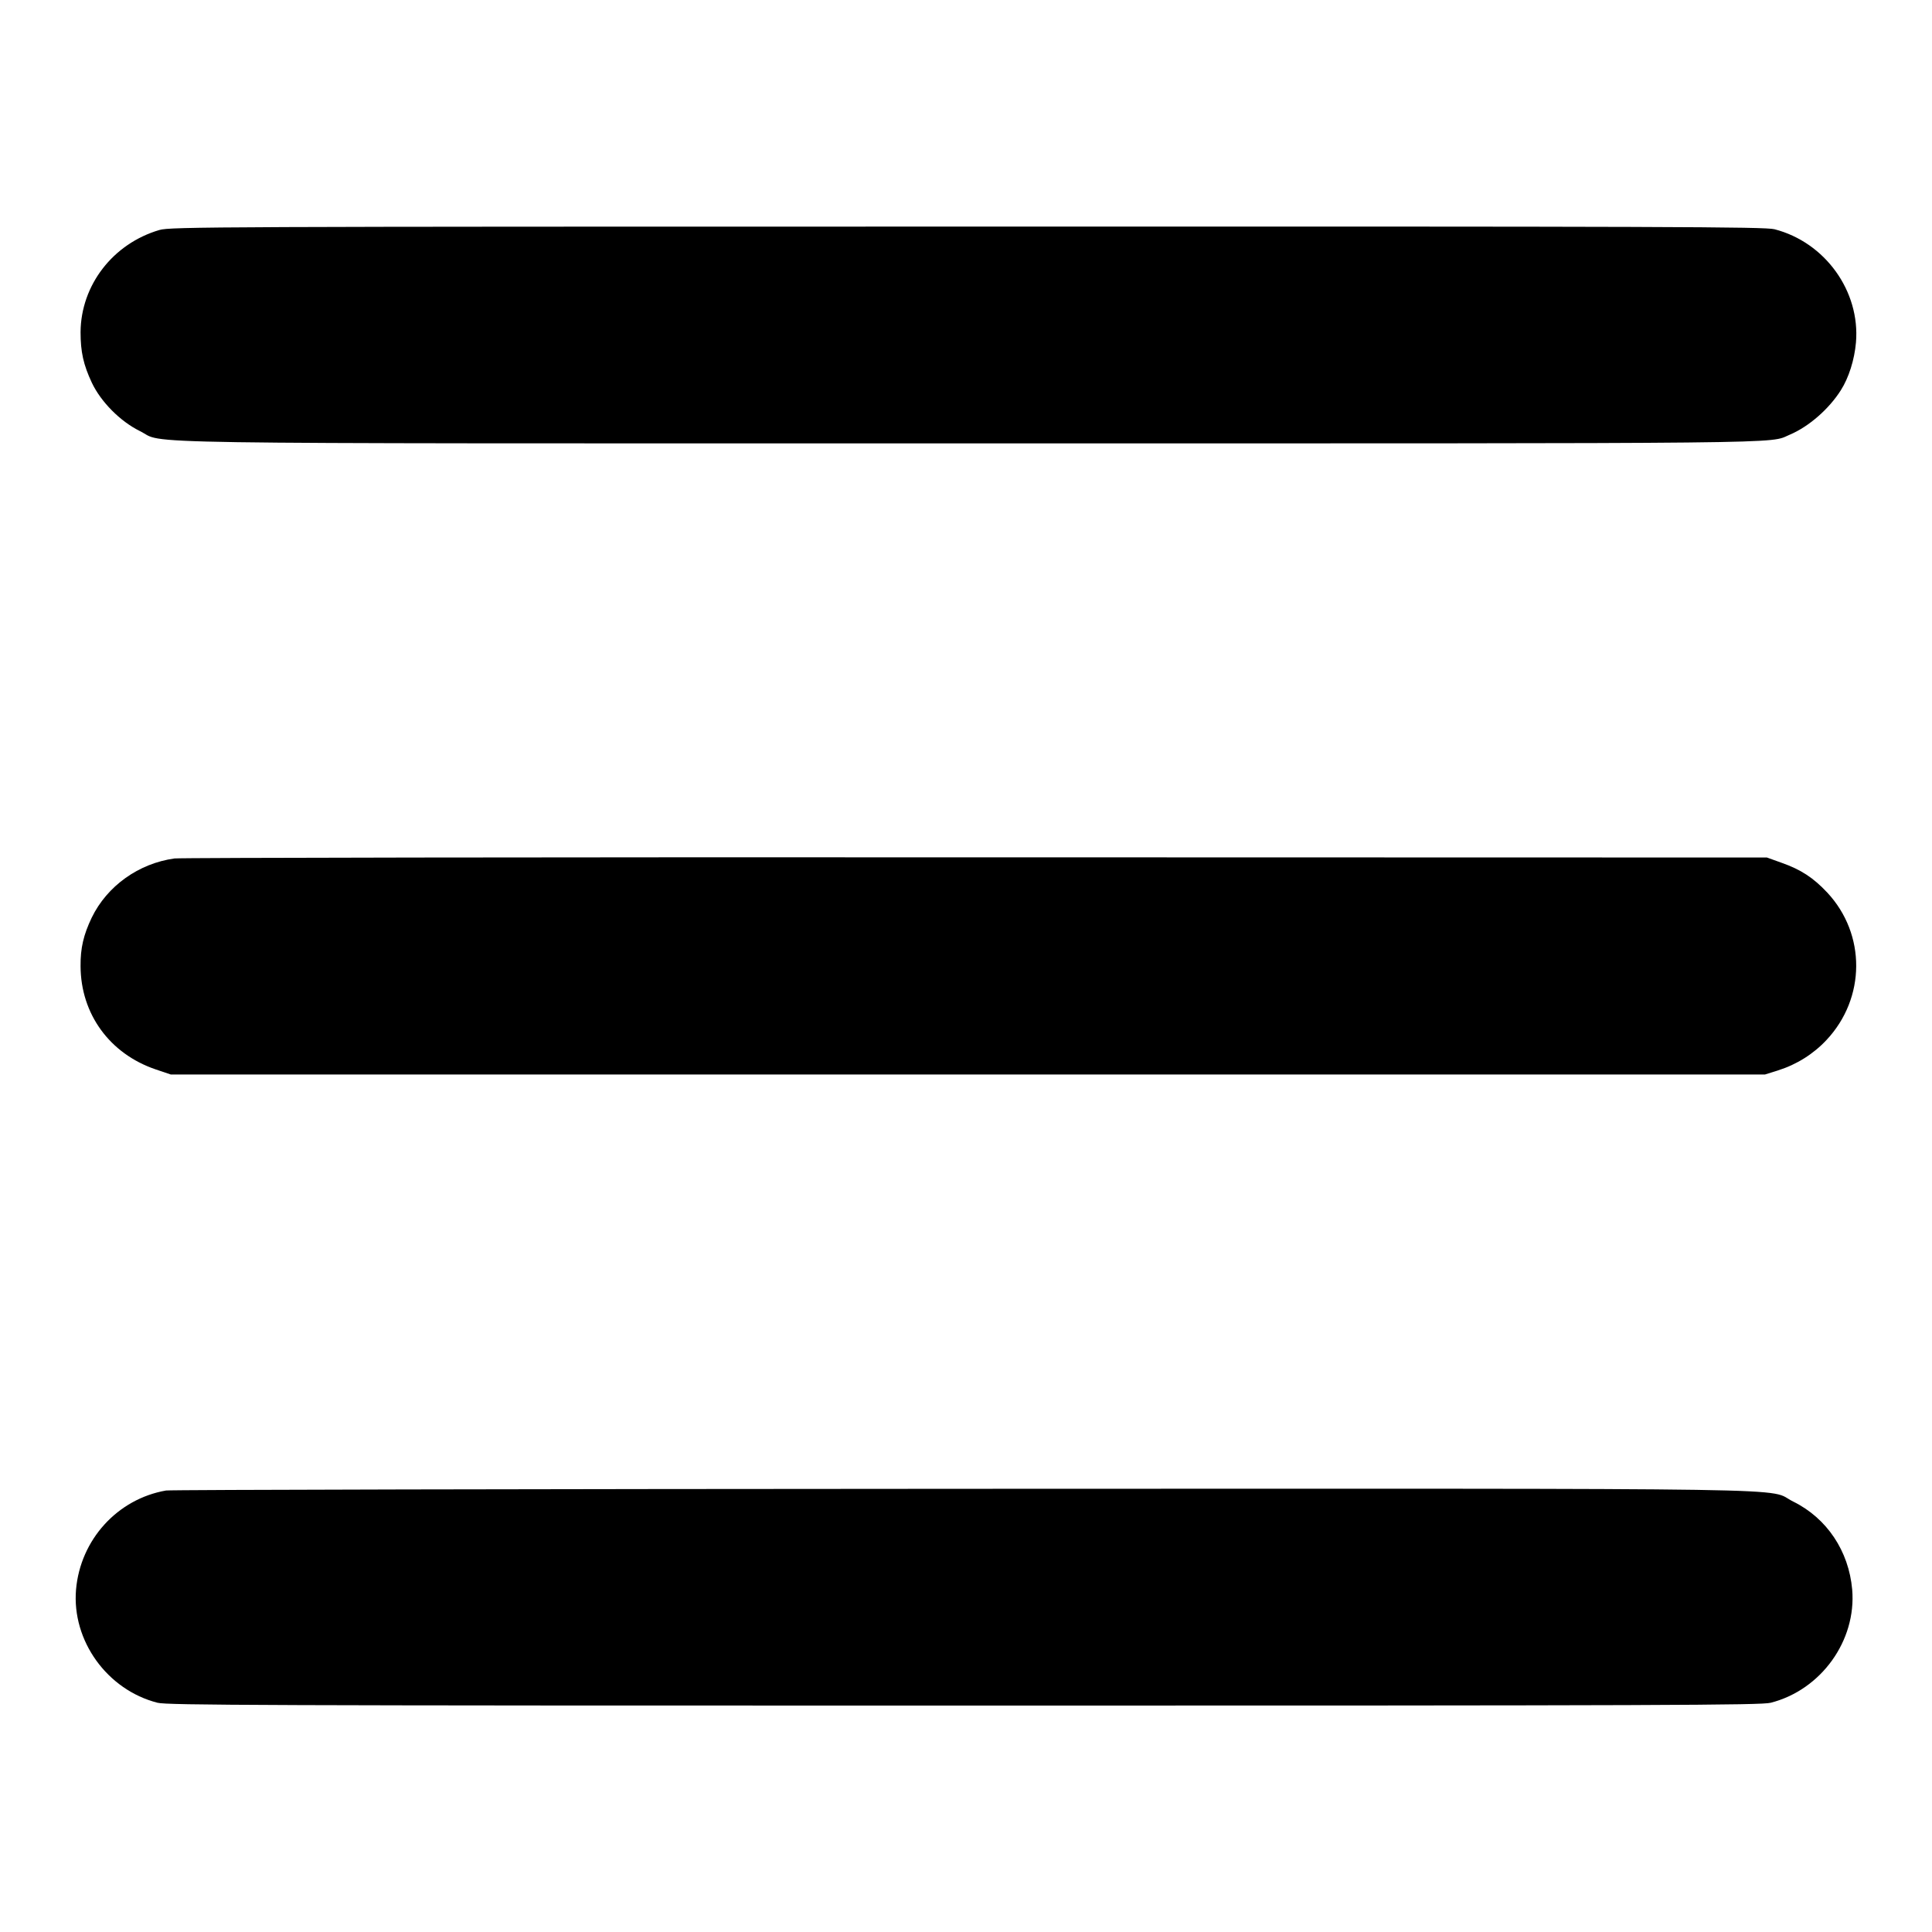
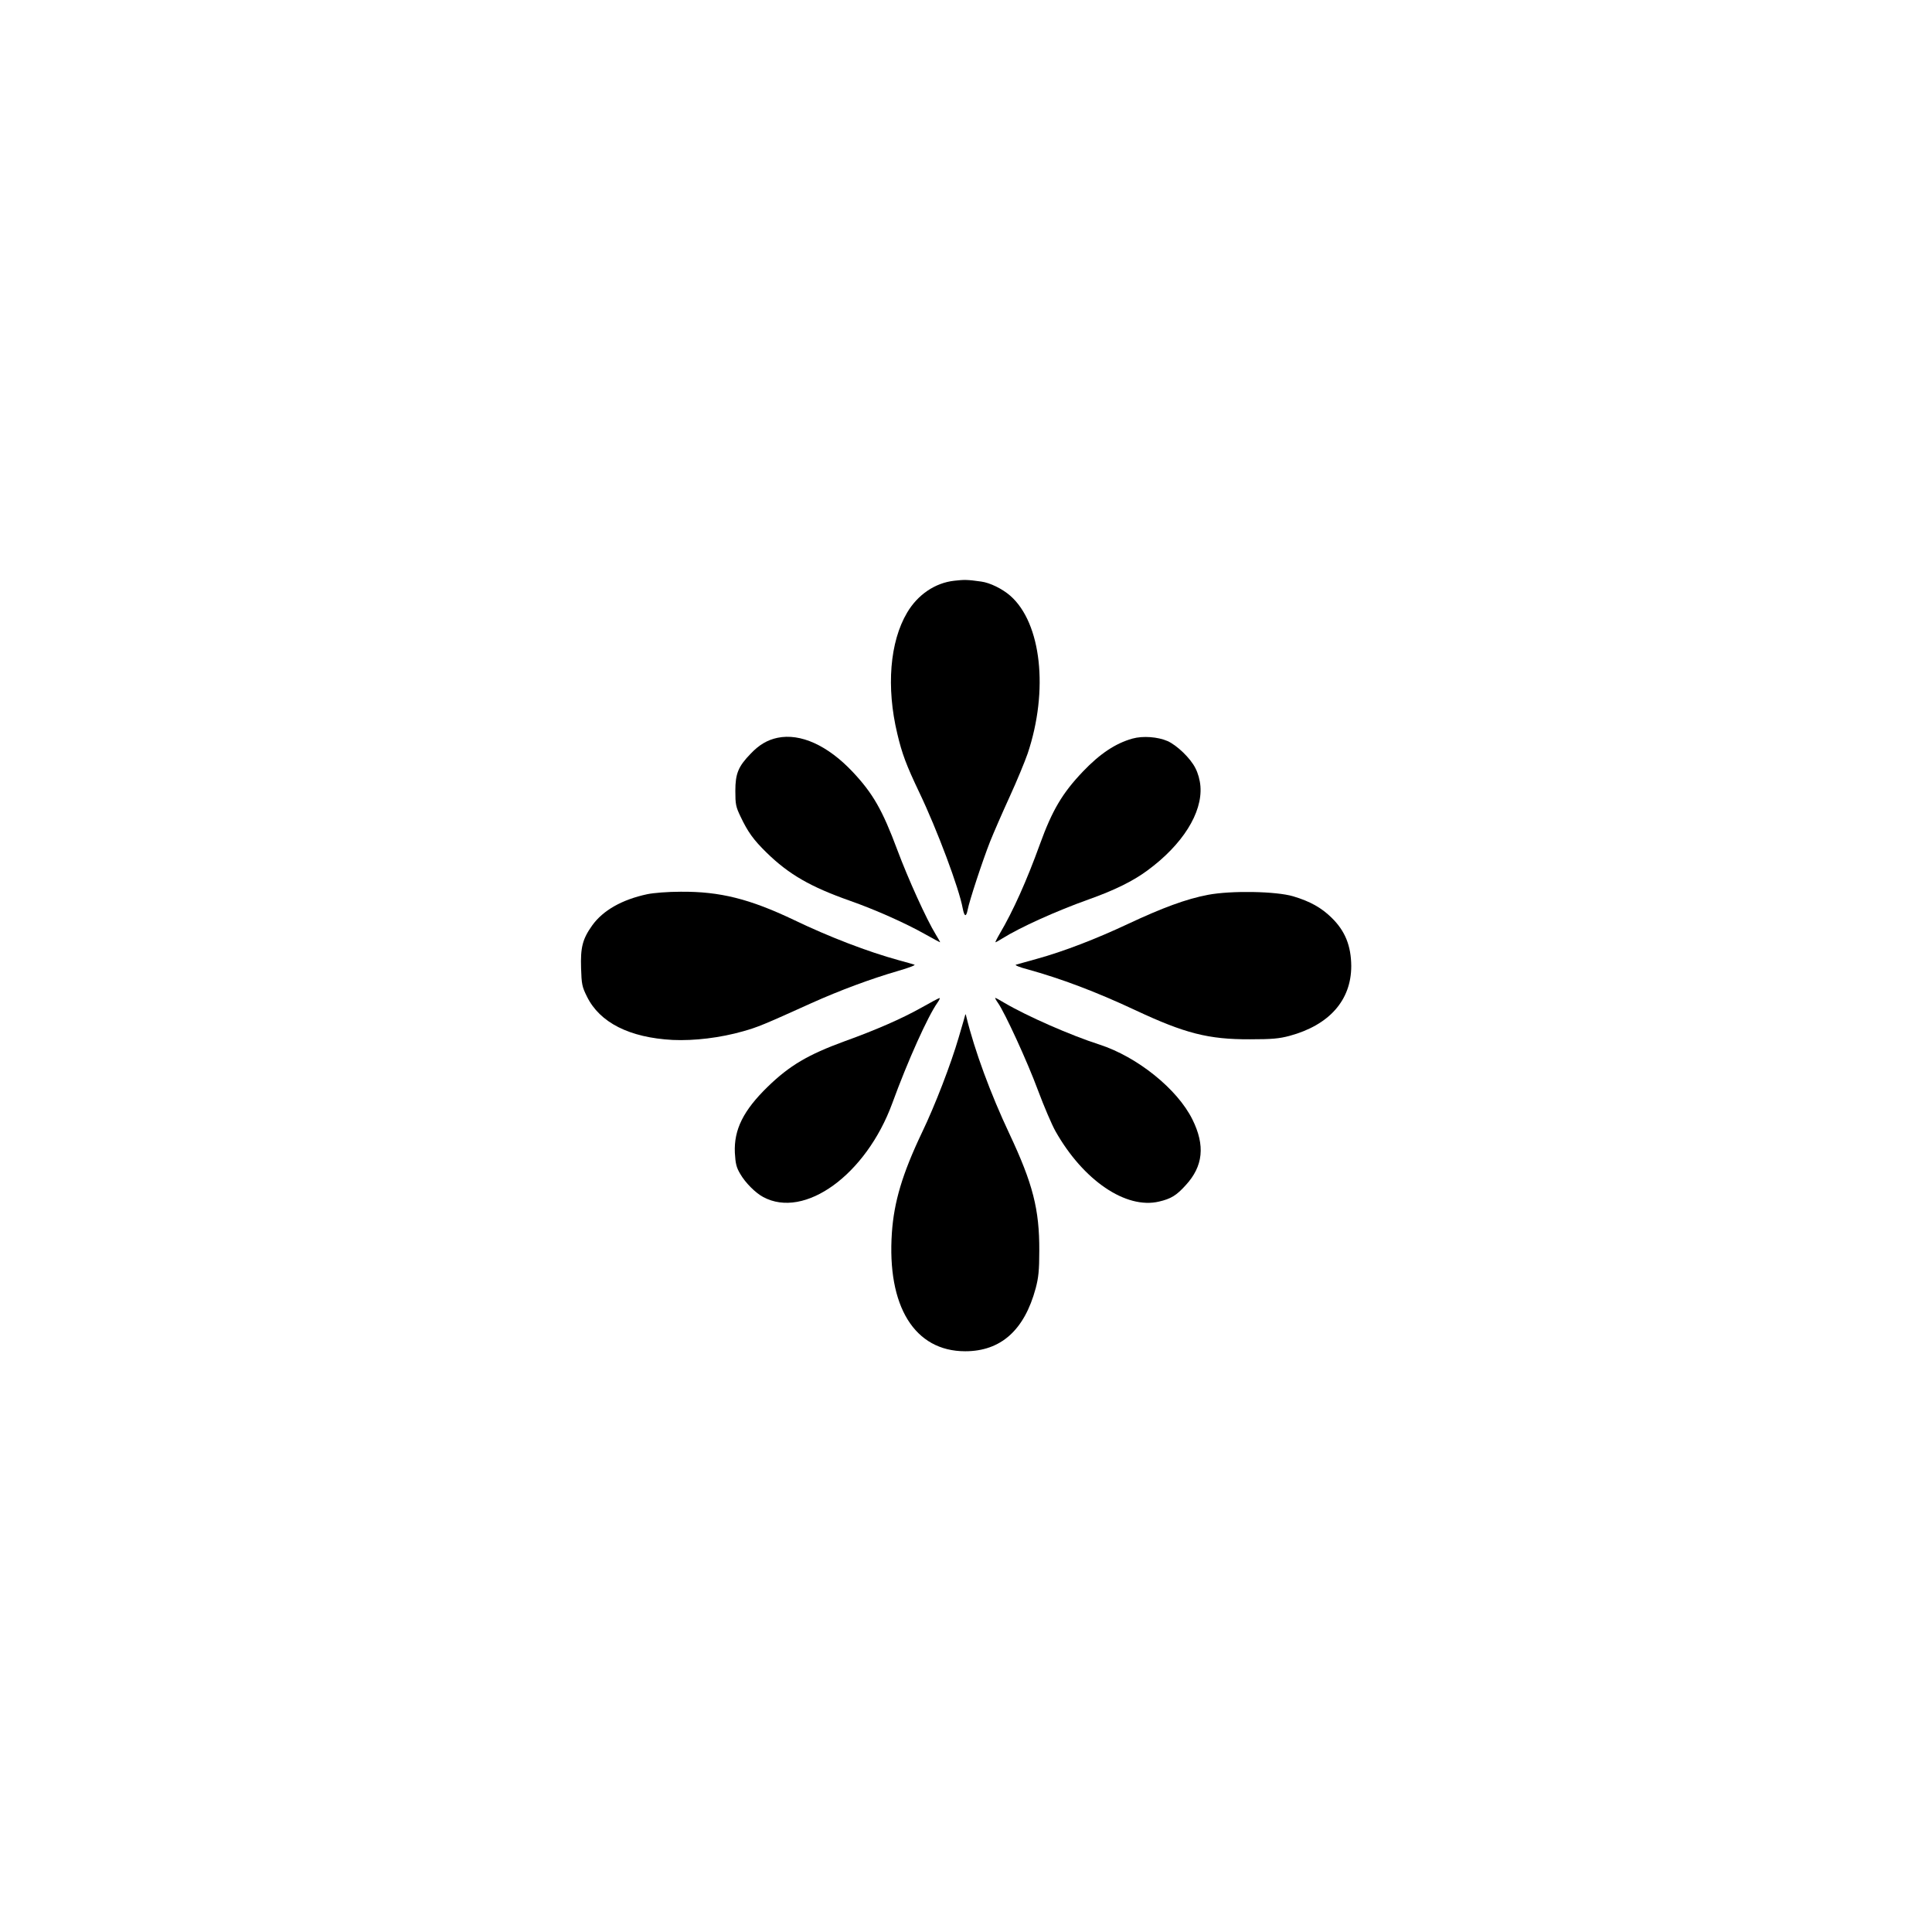
- <svg xmlns="http://www.w3.org/2000/svg" version="1.0" width="1024pt" height="1024pt" viewBox="0 0 1024 1024" preserveAspectRatio="xMidYMid meet">
-   <g transform="translate(0,1024) scale(0.1,-0.1)" fill="#000000" stroke="none">
-     <path d="M845 9021 c-246 -72 -416 -292 -418 -541 0 -105 15 -173 60 -269 48 -101 150 -204 253 -255 146 -71 -232 -66 4388 -66 4478 0 4242 -3 4358 46 100 42 208 136 271 236 42 66 72 161 80 253 23 272 -164 531 -432 600 -53 13 -533 15 -4280 14 -3988 0 -4223 -1 -4280 -18z" />
-     <path d="M925 5690 c-189 -26 -357 -145 -439 -314 -43 -90 -60 -161 -59 -257 1 -253 154 -464 398 -547 l80 -27 4225 0 4225 0 70 22 c98 31 187 87 256 161 208 222 210 560 4 781 -74 79 -140 122 -242 158 l-78 28 -4190 1 c-2305 1 -4217 -2 -4250 -6z" />
-     <path d="M880 2340 c-258 -45 -454 -261 -477 -525 -23 -271 165 -532 432 -600 52 -13 538 -15 4275 -15 3737 0 4223 2 4275 15 267 68 455 329 432 600 -18 204 -134 378 -312 466 -152 75 242 69 -4400 68 -2299 -1 -4200 -5 -4225 -9z" />
+ <svg xmlns="http://www.w3.org/2000/svg" version="1.0" width="1181pt" height="1181pt" viewBox="0 0 1181 1181" preserveAspectRatio="xMidYMid meet">
+   <g transform="translate(0,1181) scale(0.1,-0.1)" fill="#000000" stroke="none">
+     <path d="M5833 8260 c-117 -13 -223 -85 -288 -195 -106 -179 -128 -456 -60 -740 29 -123 55 -192 135 -360 109 -228 243 -586 265 -708 10 -51 21 -55 30 -9 10 54 91 300 137 417 22 55 76 179 120 275 44 96 93 215 110 264 129 385 84 797 -106 964 -49 43 -125 80 -178 87 -84 12 -104 12 -165 5z" />
+     <path d="M4753 7300 c-62 -13 -113 -43 -164 -97 -76 -78 -94 -122 -94 -228 0 -81 3 -97 32 -157 44 -93 79 -142 159 -220 136 -133 268 -209 509 -294 156 -55 338 -136 459 -204 49 -28 91 -50 93 -50 1 0 -11 22 -27 48 -57 93 -168 338 -235 517 -91 244 -149 345 -273 477 -153 162 -319 237 -459 208z" />
+     <path d="M6922 7295 c-103 -29 -198 -92 -302 -201 -126 -132 -188 -237 -263 -444 -81 -224 -164 -409 -246 -548 -17 -29 -28 -52 -26 -52 3 0 22 11 43 24 105 66 330 168 527 238 160 57 271 112 359 177 214 157 337 352 324 515 -3 38 -15 81 -31 111 -30 60 -112 139 -170 165 -60 26 -151 33 -215 15z" />
+     <path d="M3957 6344 c-155 -33 -271 -99 -337 -191 -59 -83 -72 -134 -68 -261 3 -98 6 -114 36 -174 78 -159 260 -251 524 -265 131 -6 291 13 431 53 88 25 121 38 417 172 176 79 362 148 530 197 63 18 108 35 100 38 -8 3 -51 15 -95 27 -190 52 -427 143 -643 247 -269 128 -451 174 -691 172 -79 0 -165 -7 -204 -15z" />
+     <path d="M7384 6340 c-132 -25 -278 -79 -489 -178 -196 -92 -393 -168 -556 -213 -63 -18 -121 -34 -129 -36 -8 -3 23 -16 70 -28 206 -57 419 -137 660 -250 303 -142 447 -179 700 -178 136 0 179 4 243 21 243 66 377 218 377 427 -1 123 -37 214 -120 295 -62 61 -131 100 -235 131 -104 31 -380 36 -521 9z" />
+     <path d="M5630 5649 c-116 -65 -275 -135 -467 -204 -224 -82 -336 -148 -470 -278 -149 -145 -207 -262 -201 -403 4 -67 9 -90 33 -130 31 -54 93 -116 140 -141 253 -137 629 136 789 572 96 263 218 533 276 615 12 17 18 30 13 29 -4 0 -55 -27 -113 -60z" />
+     <path d="M6100 5680 c42 -59 180 -359 245 -535 37 -99 85 -211 107 -250 170 -301 431 -478 633 -430 73 17 106 37 163 100 107 116 120 243 41 402 -92 186 -337 383 -569 458 -175 56 -443 174 -579 254 -28 17 -54 31 -57 31 -3 0 4 -13 16 -30z" />
+     <path d="M5901 5609 c0 -3 -19 -67 -41 -142 -47 -161 -144 -414 -225 -582 -119 -250 -170 -422 -183 -610 -31 -451 139 -725 448 -725 218 0 362 129 431 385 17 64 22 109 22 230 1 252 -39 409 -183 715 -115 244 -212 507 -263 715 -2 11 -5 17 -6 14z" />
  </g>
</svg>
